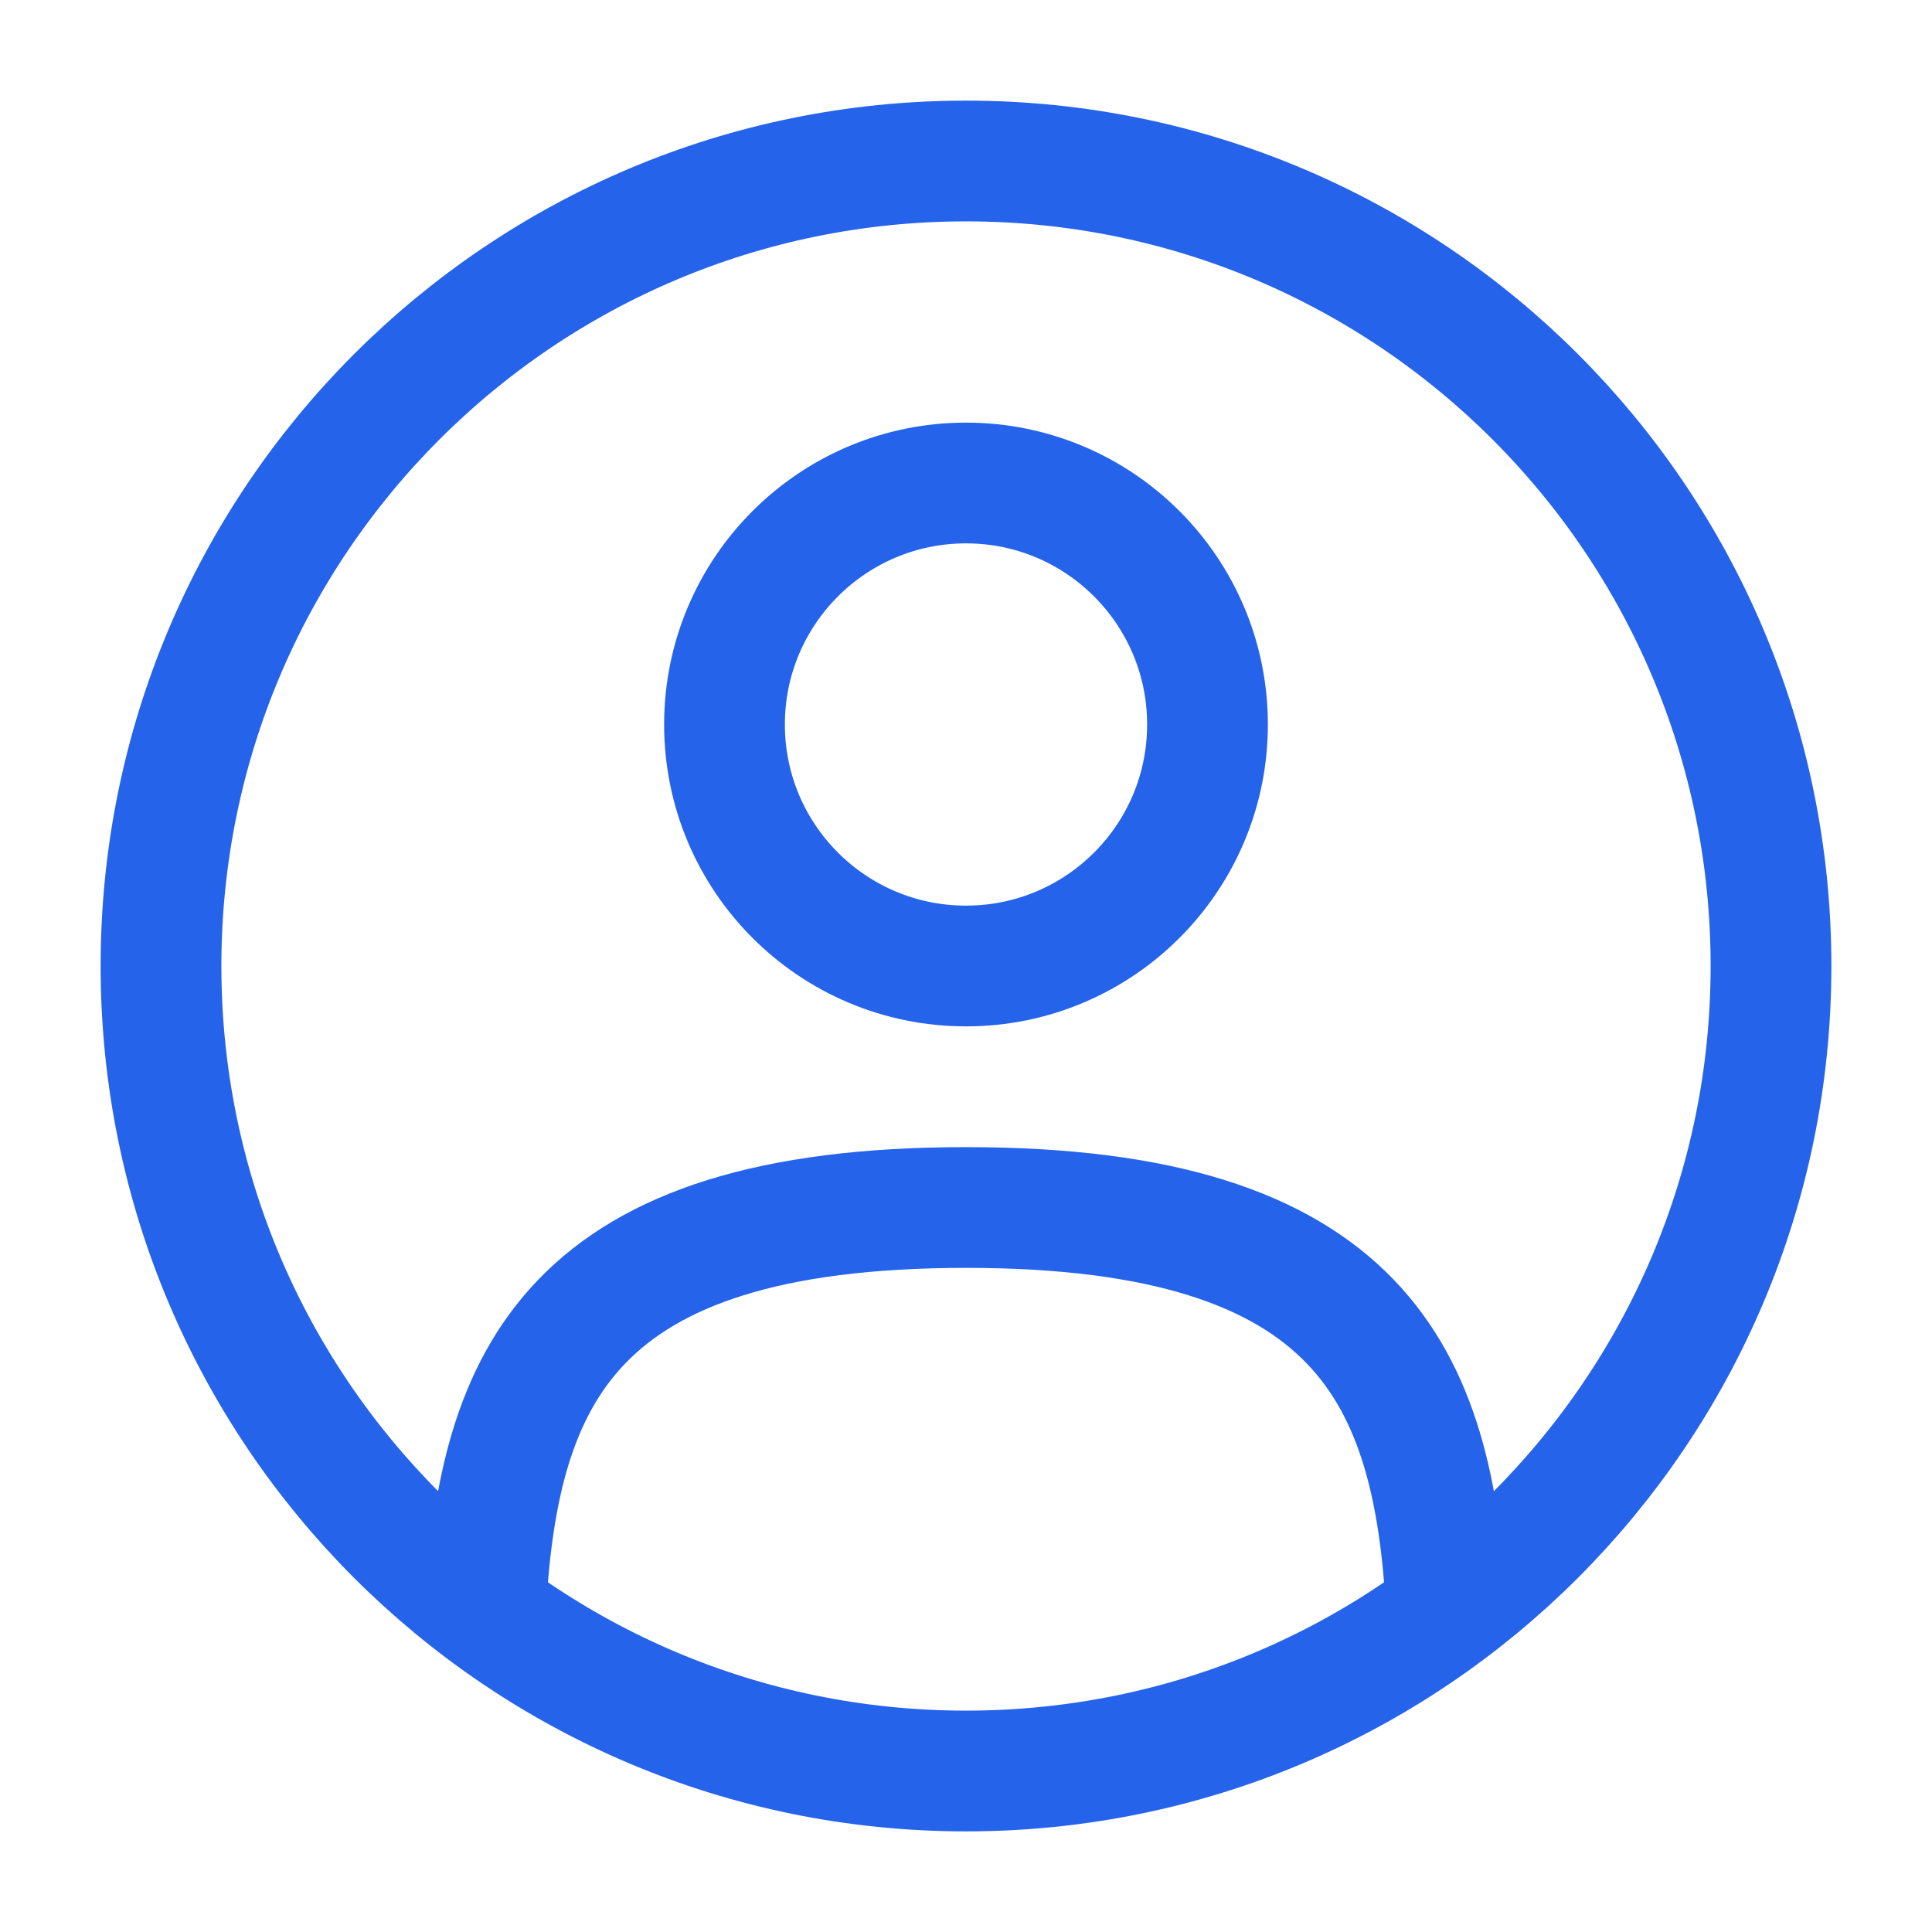
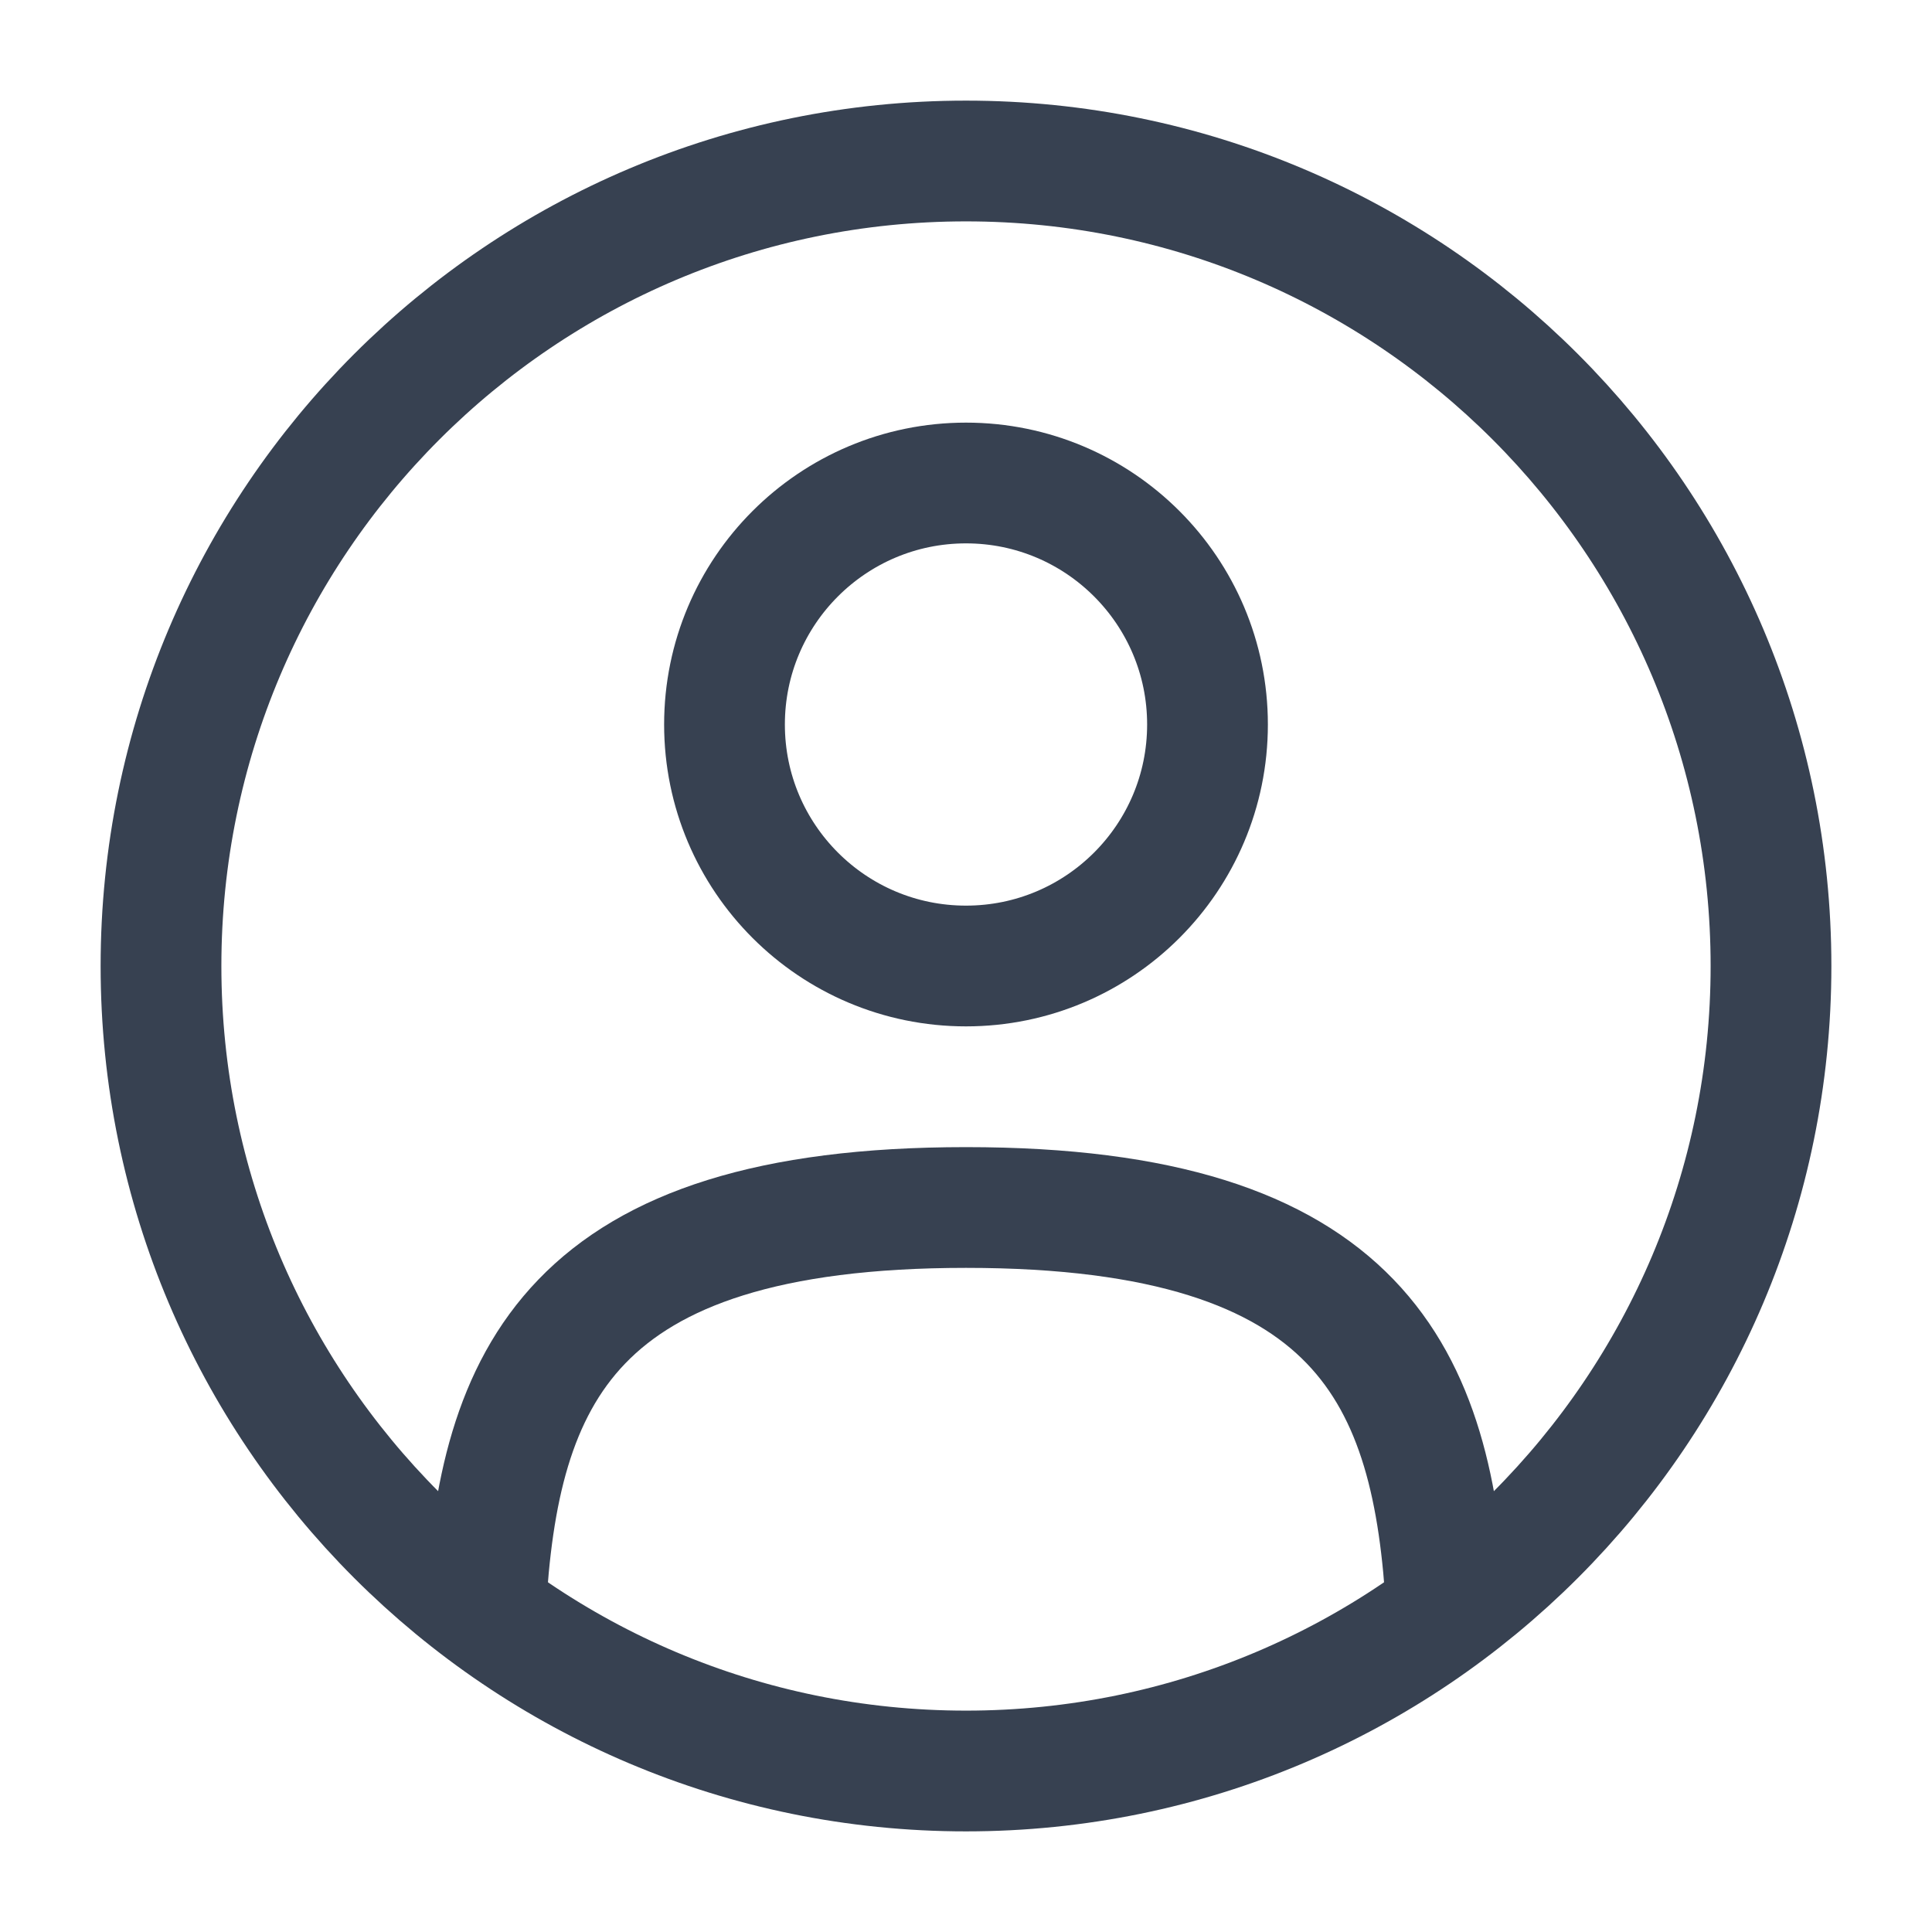
<svg xmlns="http://www.w3.org/2000/svg" width="100px" height="100px" viewBox="0 0 24 24" fill="none">
-   <circle cx="12" cy="9" r="3" stroke="#2563EB" stroke-width="1.5" />
-   <circle cx="12" cy="12" r="10" stroke="#2563EB" stroke-width="1.5" />
-   <path d="M17.969 20C17.81 17.108 16.925 15 12 15C7.075 15 6.19 17.108 6.031 20" stroke="#2563EB" stroke-width="1.5" stroke-linecap="round" />
+   <circle cx="12" cy="9" r="3" stroke="#374151" stroke-width="1.5" />
+   <circle cx="12" cy="12" r="10" stroke="#374151" stroke-width="1.5" />
+   <path d="M17.969 20C17.81 17.108 16.925 15 12 15C7.075 15 6.19 17.108 6.031 20" stroke="#374151" stroke-width="1.5" stroke-linecap="round" />
</svg>
